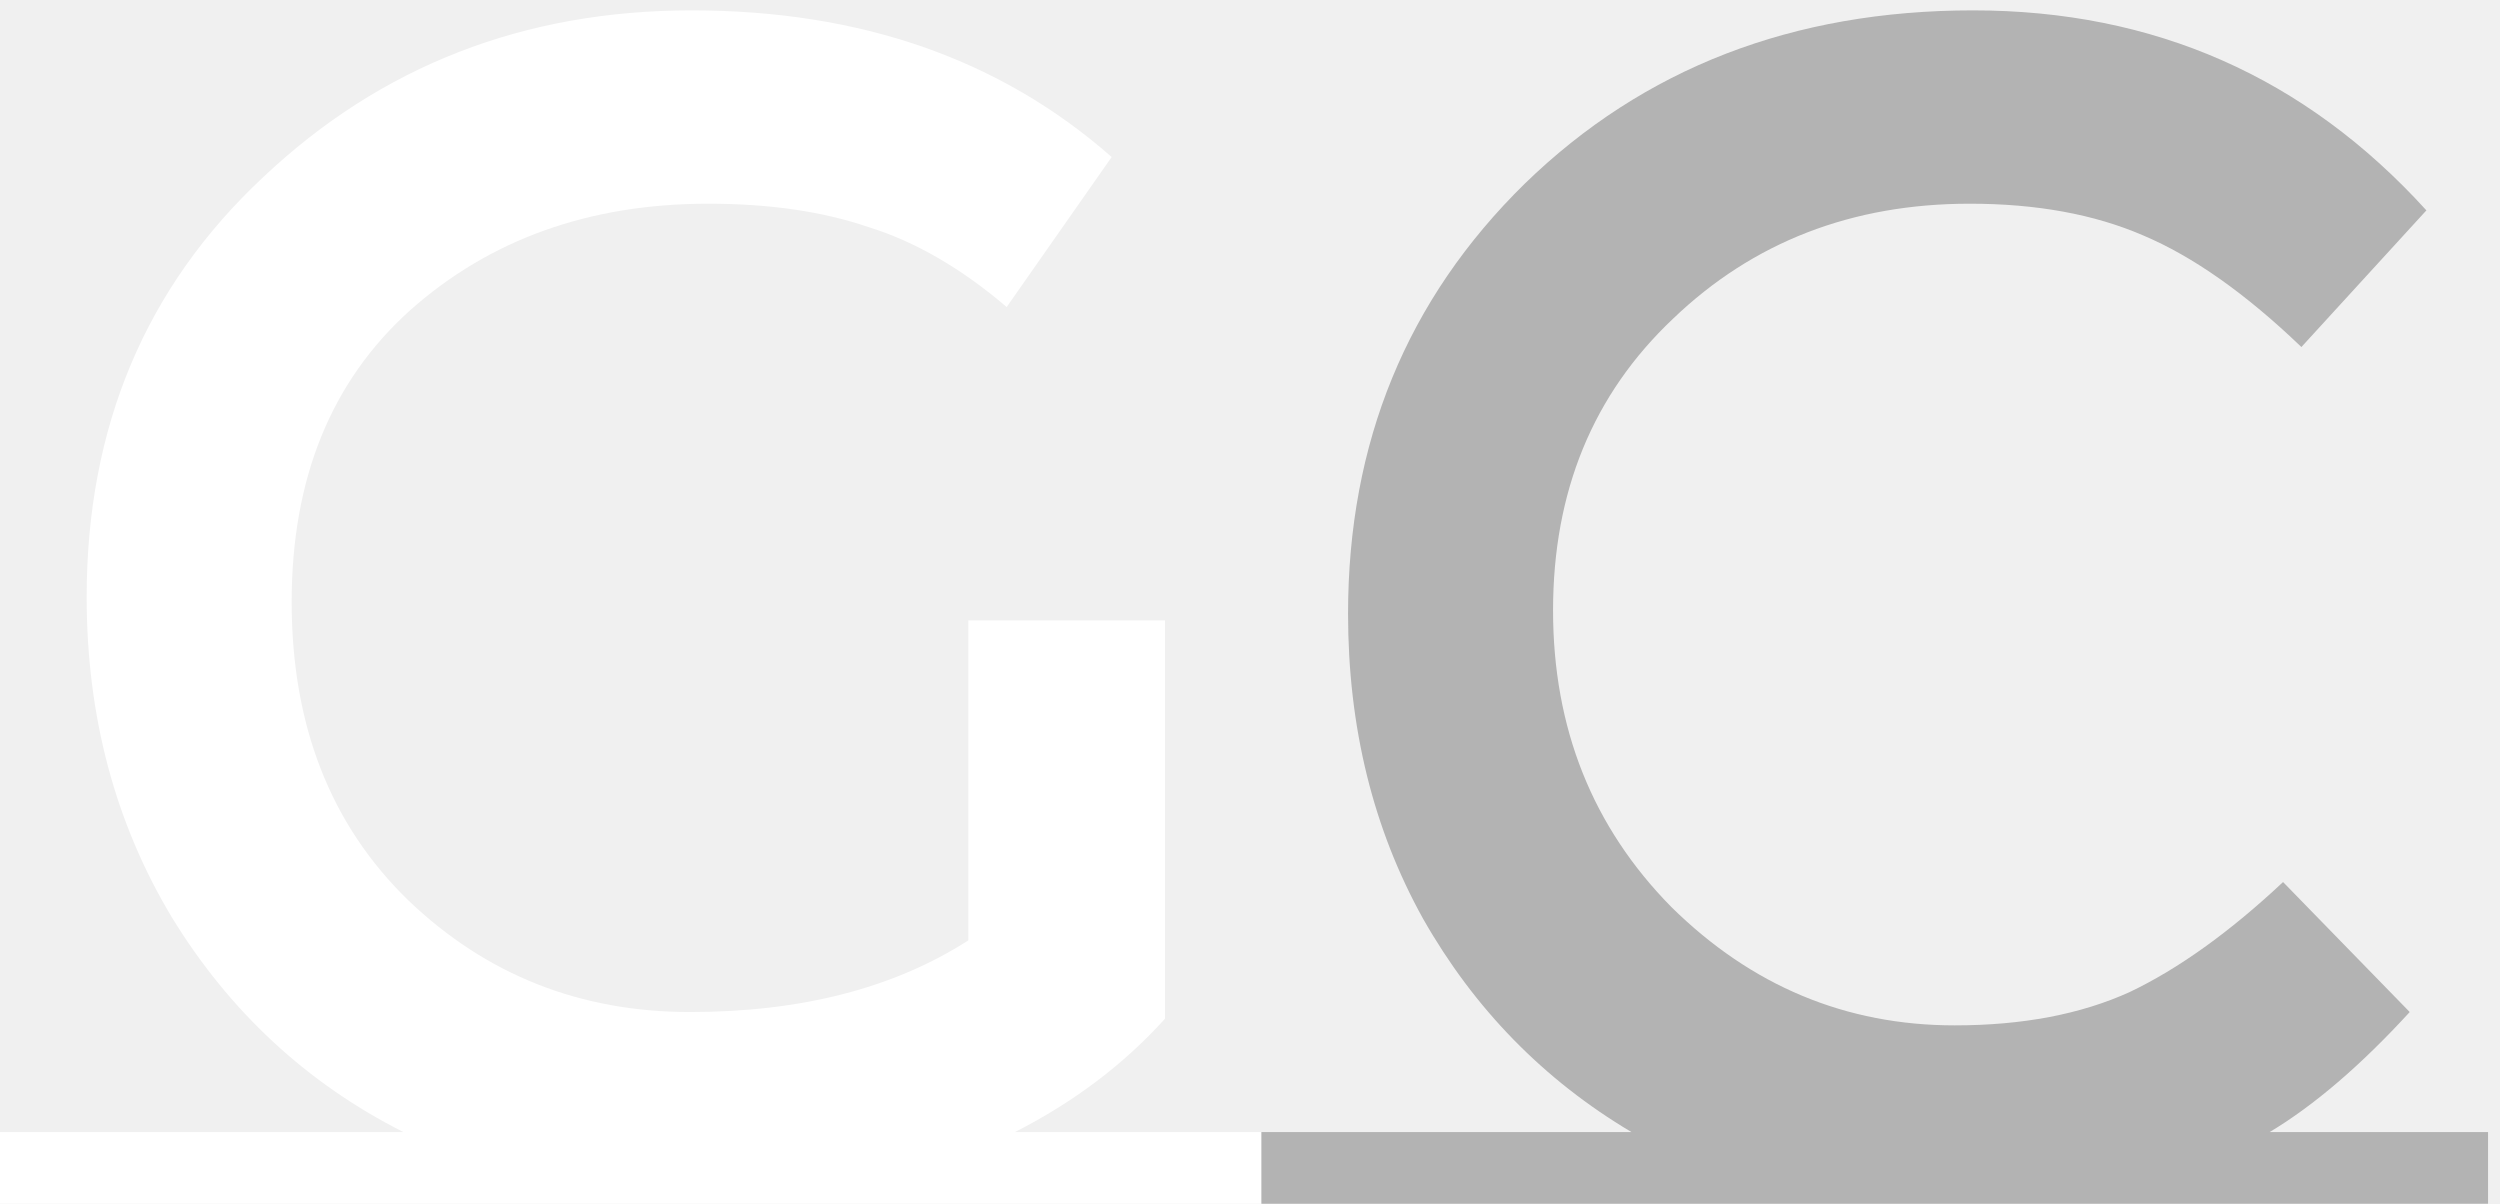
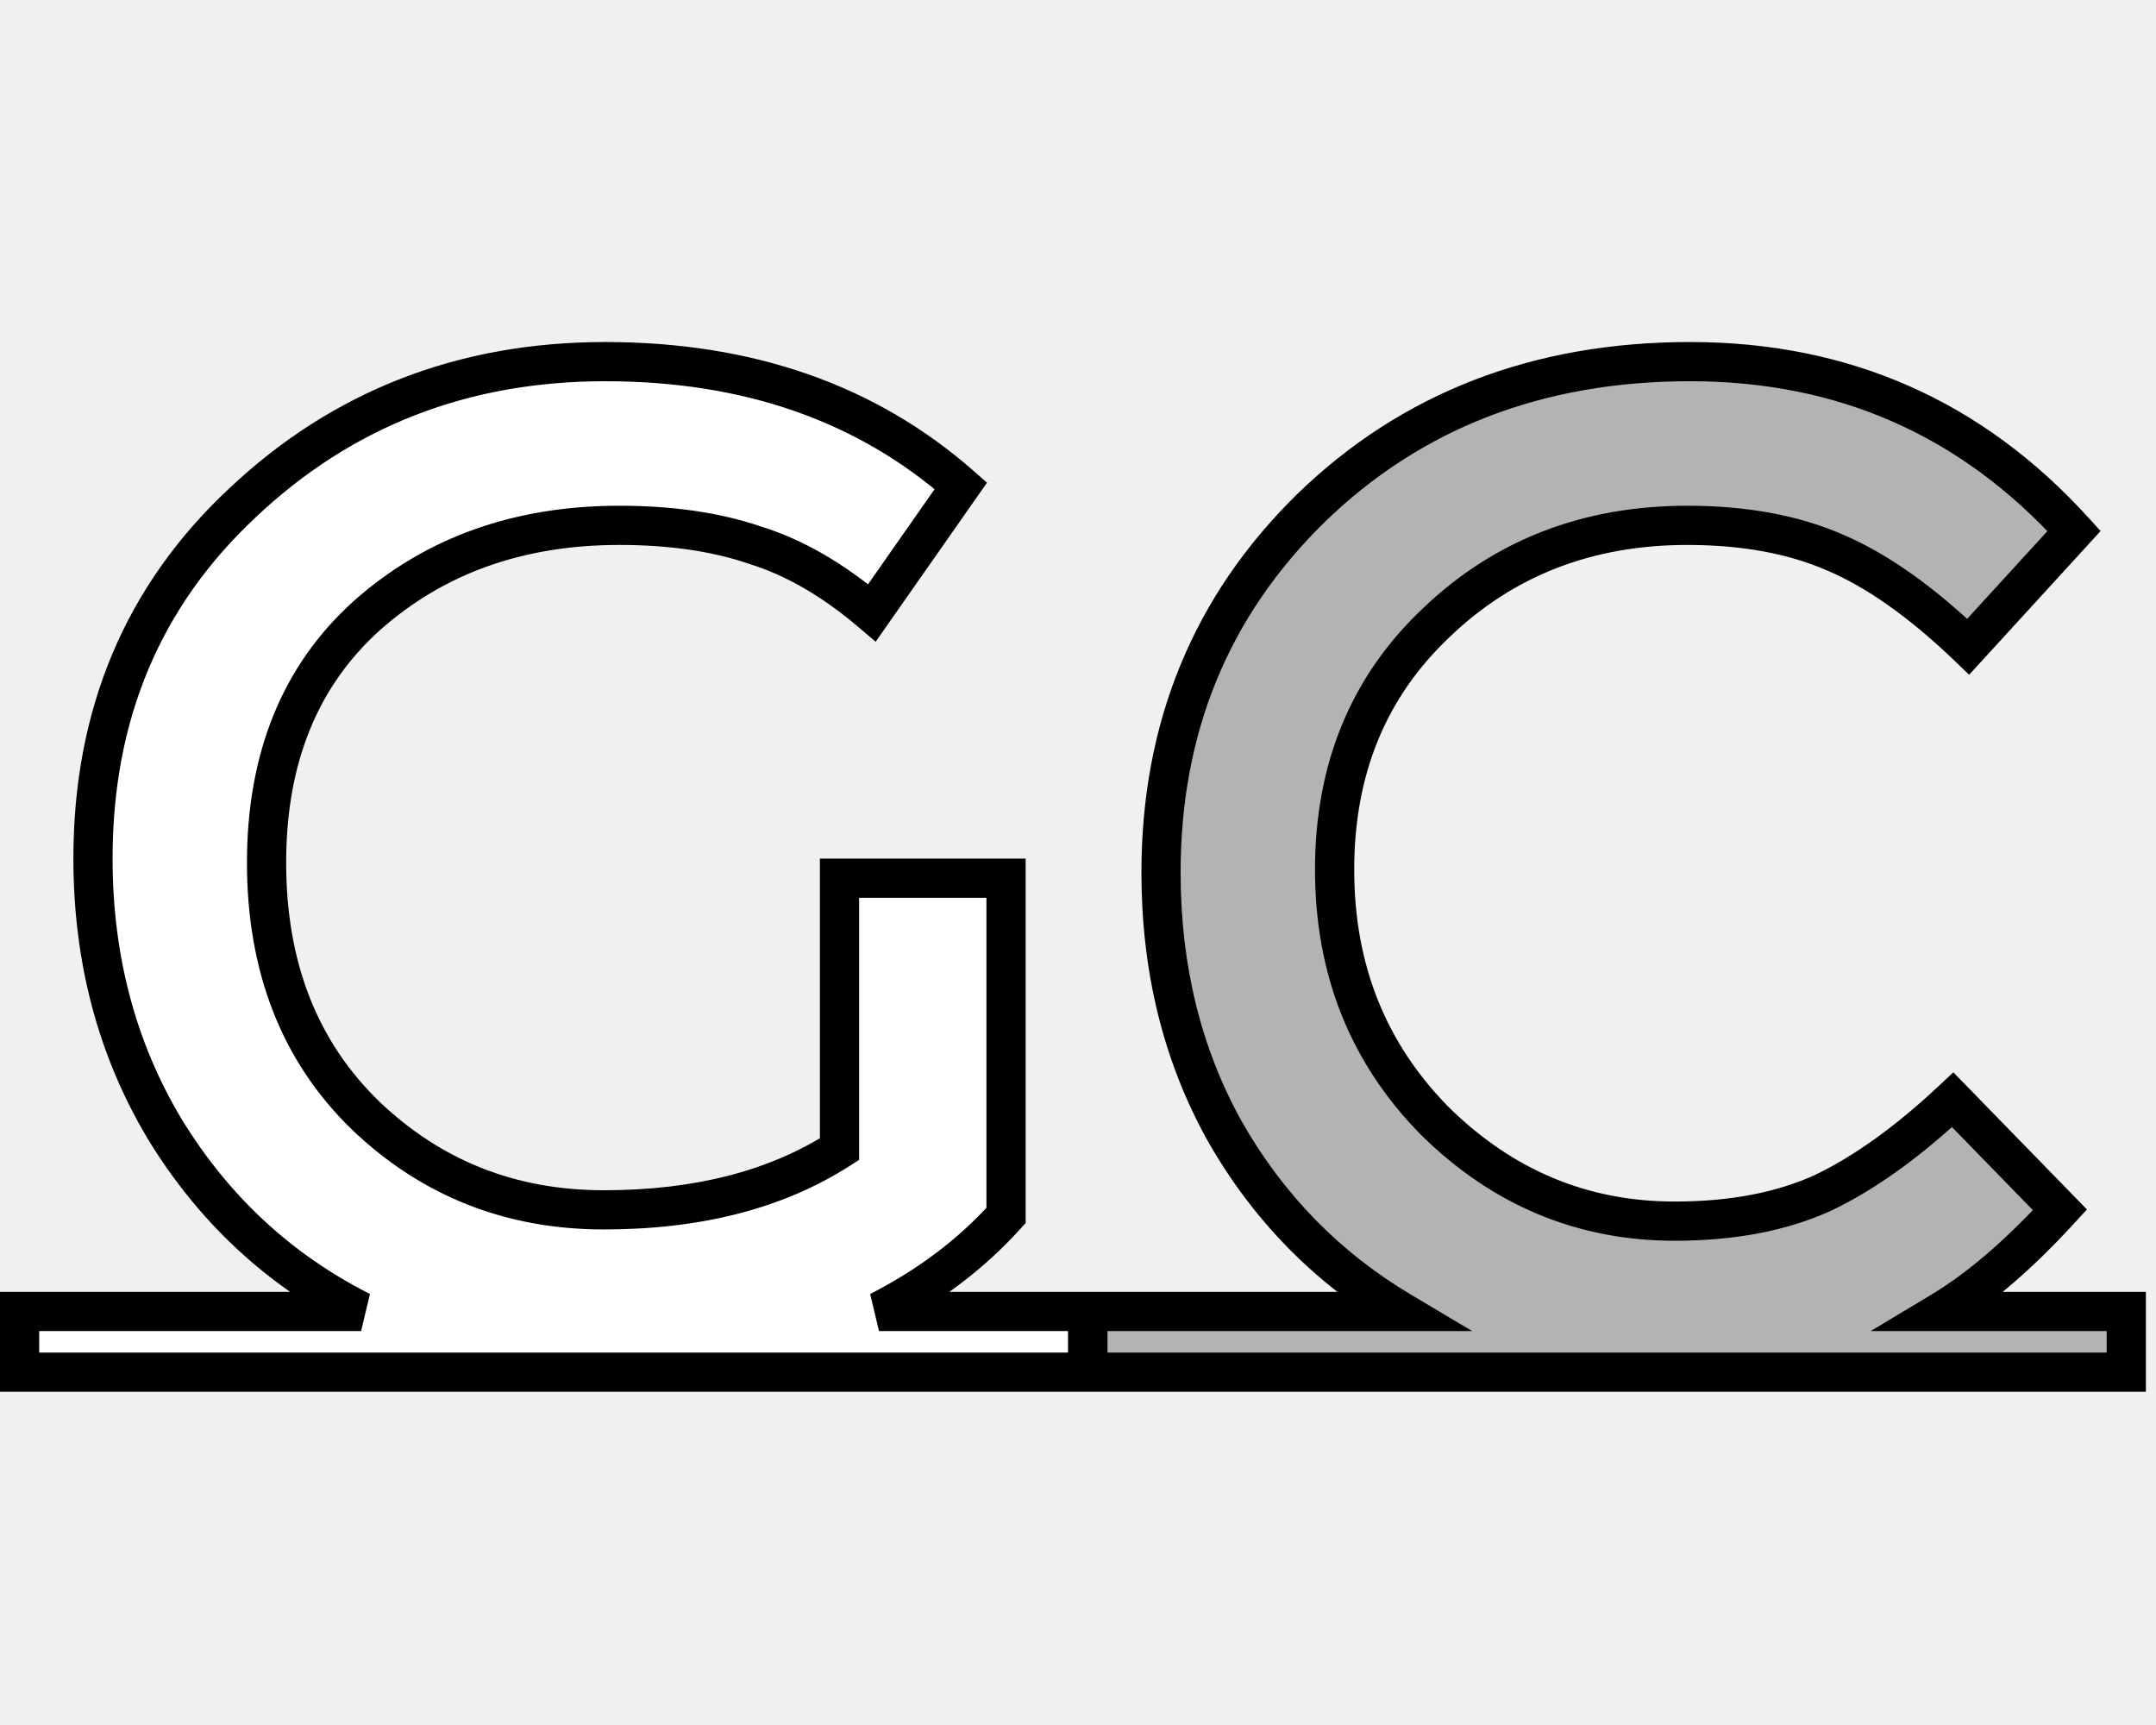
- <svg xmlns="http://www.w3.org/2000/svg" width="108" height="52" viewBox="0 0 108 52" fill="none">
-   <path d="M54.504 48.904V52H0V48.904H17.424C13.248 46.792 9.912 43.696 7.416 39.616C4.968 35.536 3.744 30.928 3.744 25.792C3.744 18.448 6.288 12.4 11.376 7.648C16.464 2.848 22.632 0.448 29.88 0.448C37.176 0.448 43.224 2.56 48.024 6.784L43.488 13.264C41.52 11.584 39.528 10.432 37.512 9.808C35.544 9.136 33.24 8.8 30.6 8.8C25.464 8.8 21.168 10.336 17.712 13.408C14.304 16.48 12.6 20.68 12.6 26.008C12.6 31.336 14.28 35.632 17.64 38.896C21 42.112 25.056 43.72 29.808 43.72C34.608 43.72 38.616 42.688 41.832 40.624V26.8H50.328V44.008C48.552 45.976 46.392 47.608 43.848 48.904H54.504Z" fill="white" />
-   <path d="M107.484 48.904V52H54.492V48.904H70.476C66.684 46.648 63.684 43.576 61.476 39.688C59.316 35.8 58.236 31.408 58.236 26.512C58.236 19.12 60.78 12.928 65.868 7.936C71.004 2.944 77.46 0.448 85.236 0.448C93.06 0.448 99.588 3.328 104.82 9.088L99.42 14.992C97.02 12.688 94.74 11.08 92.58 10.168C90.468 9.256 87.972 8.8 85.092 8.8C80.004 8.8 75.732 10.456 72.276 13.768C68.82 17.032 67.092 21.232 67.092 26.368C67.092 31.456 68.796 35.728 72.204 39.184C75.66 42.592 79.74 44.296 84.444 44.296C87.372 44.296 89.892 43.816 92.004 42.856C94.116 41.848 96.324 40.264 98.628 38.104L104.1 43.72C101.988 46.024 99.972 47.752 98.052 48.904H107.484Z" fill="#B3B3B3" />
+ <svg xmlns="http://www.w3.org/2000/svg" width="110" height="88" viewBox="0 0 110 88" fill="none">
+   <path d="M55.504 66.904V70H1V66.904H18.424C14.248 64.792 10.912 61.696 8.416 57.616C5.968 53.536 4.744 48.928 4.744 43.792C4.744 36.448 7.288 30.4 12.376 25.648C17.464 20.848 23.632 18.448 30.88 18.448C38.176 18.448 44.224 20.56 49.024 24.784L44.488 31.264C42.52 29.584 40.528 28.432 38.512 27.808C36.544 27.136 34.24 26.8 31.6 26.8C26.464 26.8 22.168 28.336 18.712 31.408C15.304 34.48 13.6 38.68 13.6 44.008C13.6 49.336 15.28 53.632 18.64 56.896C22 60.112 26.056 61.72 30.808 61.72C35.608 61.72 39.616 60.688 42.832 58.624V44.8H51.328V62.008C49.552 63.976 47.392 65.608 44.848 66.904H55.504Z" fill="white" />
+   <path d="M108.484 66.904V70H55.492V66.904H71.476C67.684 64.648 64.684 61.576 62.476 57.688C60.316 53.8 59.236 49.408 59.236 44.512C59.236 37.12 61.78 30.928 66.868 25.936C72.004 20.944 78.46 18.448 86.236 18.448C94.06 18.448 100.588 21.328 105.82 27.088L100.42 32.992C98.02 30.688 95.74 29.08 93.58 28.168C91.468 27.256 88.972 26.8 86.092 26.8C81.004 26.8 76.732 28.456 73.276 31.768C69.82 35.032 68.092 39.232 68.092 44.368C68.092 49.456 69.796 53.728 73.204 57.184C76.66 60.592 80.74 62.296 85.444 62.296C88.372 62.296 90.892 61.816 93.004 60.856C95.116 59.848 97.324 58.264 99.628 56.104L105.1 61.72C102.988 64.024 100.972 65.752 99.052 66.904H108.484Z" fill="#B3B3B3" />
+   <path d="M55.504 66.904H56.504V65.904H55.504V66.904ZM55.504 70V71H56.504V70H55.504ZM1 70H0V71H1V70ZM1 66.904V65.904H0V66.904H1ZM18.424 66.904V67.904L18.875 66.012L18.424 66.904ZM8.416 57.616L7.558 58.13L7.563 58.138L8.416 57.616ZM12.376 25.648L13.059 26.379L13.062 26.375L12.376 25.648ZM49.024 24.784L49.843 25.358L50.356 24.624L49.685 24.033L49.024 24.784ZM44.488 31.264L43.839 32.025L44.676 32.739L45.307 31.837L44.488 31.264ZM38.512 27.808L38.189 28.754L38.203 28.759L38.216 28.763L38.512 27.808ZM18.712 31.408L18.048 30.661L18.043 30.665L18.712 31.408ZM18.64 56.896L17.943 57.613L17.948 57.618L18.64 56.896ZM42.832 58.624L43.372 59.466L43.832 59.17V58.624H42.832ZM42.832 44.8V43.8H41.832V44.8H42.832ZM51.328 44.8H52.328V43.8H51.328V44.8ZM51.328 62.008L52.07 62.678L52.328 62.392V62.008H51.328ZM44.848 66.904L44.394 66.013L44.848 67.904V66.904ZM54.504 66.904V70H56.504V66.904H54.504ZM55.504 69H1V71H55.504V69ZM2 70V66.904H0V70H2ZM1 67.904H18.424V65.904H1V67.904ZM18.875 66.012C14.869 63.985 11.67 61.019 9.269 57.094L7.563 58.138C10.154 62.373 13.627 65.599 17.973 67.796L18.875 66.012ZM9.273 57.102C6.926 53.189 5.744 48.762 5.744 43.792H3.744C3.744 49.094 5.01 53.883 7.559 58.13L9.273 57.102ZM5.744 43.792C5.744 36.708 8.185 30.93 13.059 26.379L11.693 24.917C6.391 29.87 3.744 36.188 3.744 43.792H5.744ZM13.062 26.375C17.957 21.757 23.877 19.448 30.88 19.448V17.448C23.387 17.448 16.971 19.939 11.69 24.921L13.062 26.375ZM30.88 19.448C37.969 19.448 43.772 21.494 48.363 25.535L49.685 24.033C44.676 19.626 38.383 17.448 30.88 17.448V19.448ZM48.205 24.21L43.669 30.691L45.307 31.837L49.843 25.358L48.205 24.21ZM45.137 30.503C43.089 28.755 40.979 27.525 38.808 26.853L38.216 28.763C40.077 29.339 41.951 30.413 43.839 32.025L45.137 30.503ZM38.835 26.862C36.739 26.146 34.322 25.8 31.6 25.8V27.8C34.158 27.8 36.349 28.126 38.189 28.754L38.835 26.862ZM31.6 25.8C26.248 25.8 21.707 27.407 18.048 30.661L19.376 32.155C22.629 29.265 26.68 27.8 31.6 27.8V25.8ZM18.043 30.665C14.389 33.958 12.6 38.447 12.6 44.008H14.6C14.6 38.913 16.218 35.002 19.381 32.151L18.043 30.665ZM12.6 44.008C12.6 49.566 14.362 54.135 17.943 57.613L19.337 56.179C16.198 53.13 14.6 49.106 14.6 44.008H12.6ZM17.948 57.618C21.499 61.017 25.805 62.72 30.808 62.72V60.72C26.307 60.72 22.501 59.207 19.331 56.174L17.948 57.618ZM30.808 62.72C35.751 62.72 39.958 61.657 43.372 59.466L42.292 57.782C39.274 59.719 35.465 60.72 30.808 60.72V62.72ZM43.832 58.624V44.8H41.832V58.624H43.832ZM42.832 45.8H51.328V43.8H42.832V45.8ZM50.328 44.8V62.008H52.328V44.8H50.328ZM50.586 61.338C48.898 63.209 46.838 64.768 44.394 66.013L45.302 67.795C47.946 66.448 50.206 64.743 52.07 62.678L50.586 61.338ZM44.848 67.904H55.504V65.904H44.848V67.904ZM108.484 66.904H109.484V65.904H108.484V66.904ZM108.484 70V71H109.484V70H108.484ZM55.492 70H54.492V71H55.492V70ZM55.492 66.904V65.904H54.492V66.904H55.492ZM71.476 66.904V67.904H75.113L71.987 66.045L71.476 66.904ZM62.476 57.688L61.602 58.174L61.607 58.182L62.476 57.688ZM66.868 25.936L66.171 25.219L66.168 25.222L66.868 25.936ZM105.82 27.088L106.558 27.763L107.173 27.09L106.56 26.416L105.82 27.088ZM100.42 32.992L99.728 33.713L100.467 34.423L101.158 33.667L100.42 32.992ZM93.58 28.168L93.184 29.086L93.191 29.089L93.58 28.168ZM73.276 31.768L73.963 32.495L73.968 32.49L73.276 31.768ZM73.204 57.184L72.492 57.886L72.502 57.896L73.204 57.184ZM93.004 60.856L93.418 61.766L93.427 61.763L93.435 61.758L93.004 60.856ZM99.628 56.104L100.344 55.406L99.66 54.704L98.944 55.374L99.628 56.104ZM105.1 61.72L105.837 62.396L106.476 61.699L105.816 61.022L105.1 61.72ZM99.052 66.904L98.538 66.046L95.442 67.904H99.052V66.904ZM107.484 66.904V70H109.484V66.904H107.484ZM108.484 69H55.492V71H108.484V69ZM56.492 70V66.904H54.492V70H56.492ZM55.492 67.904H71.476V65.904H55.492V67.904ZM71.987 66.045C68.347 63.879 65.469 60.933 63.346 57.194L61.607 58.182C63.899 62.219 67.022 65.418 70.965 67.763L71.987 66.045ZM63.35 57.202C61.281 53.477 60.236 49.256 60.236 44.512H58.236C58.236 49.56 59.351 54.123 61.602 58.174L63.35 57.202ZM60.236 44.512C60.236 37.377 62.68 31.446 67.569 26.65L66.168 25.222C60.88 30.41 58.236 36.863 58.236 44.512H60.236ZM67.565 26.653C72.498 21.859 78.696 19.448 86.236 19.448V17.448C78.224 17.448 71.511 20.029 66.171 25.219L67.565 26.653ZM86.236 19.448C93.78 19.448 100.039 22.21 105.08 27.76L106.56 26.416C101.138 20.446 94.34 17.448 86.236 17.448V19.448ZM105.082 26.413L99.682 32.317L101.158 33.667L106.558 27.763L105.082 26.413ZM101.113 32.271C98.659 29.915 96.278 28.222 93.969 27.247L93.191 29.089C95.202 29.938 97.382 31.461 99.728 33.713L101.113 32.271ZM93.977 27.25C91.712 26.272 89.075 25.8 86.092 25.8V27.8C88.869 27.8 91.224 28.24 93.184 29.086L93.977 27.25ZM86.092 25.8C80.764 25.8 76.239 27.544 72.584 31.046L73.968 32.49C77.225 29.368 81.244 27.8 86.092 27.8V25.8ZM72.59 31.041C68.916 34.51 67.092 38.981 67.092 44.368H69.092C69.092 39.483 70.724 35.554 73.963 32.495L72.59 31.041ZM67.092 44.368C67.092 49.705 68.89 54.233 72.492 57.886L73.916 56.482C70.702 53.223 69.092 49.207 69.092 44.368H67.092ZM72.502 57.896C76.138 61.482 80.468 63.296 85.444 63.296V61.296C81.012 61.296 77.182 59.702 73.906 56.472L72.502 57.896ZM85.444 63.296C88.479 63.296 91.147 62.799 93.418 61.766L92.59 59.946C90.638 60.833 88.266 61.296 85.444 61.296V63.296ZM93.435 61.758C95.666 60.694 97.957 59.041 100.312 56.834L98.944 55.374C96.691 57.487 94.567 59.002 92.573 59.953L93.435 61.758ZM98.912 56.802L104.384 62.418L105.816 61.022L100.344 55.406L98.912 56.802ZM104.363 61.044C102.292 63.303 100.35 64.959 98.538 66.046L99.567 67.761C101.595 66.545 103.684 64.745 105.837 62.396L104.363 61.044ZM99.052 67.904H108.484V65.904H99.052V67.904Z" fill="black" />
</svg>
